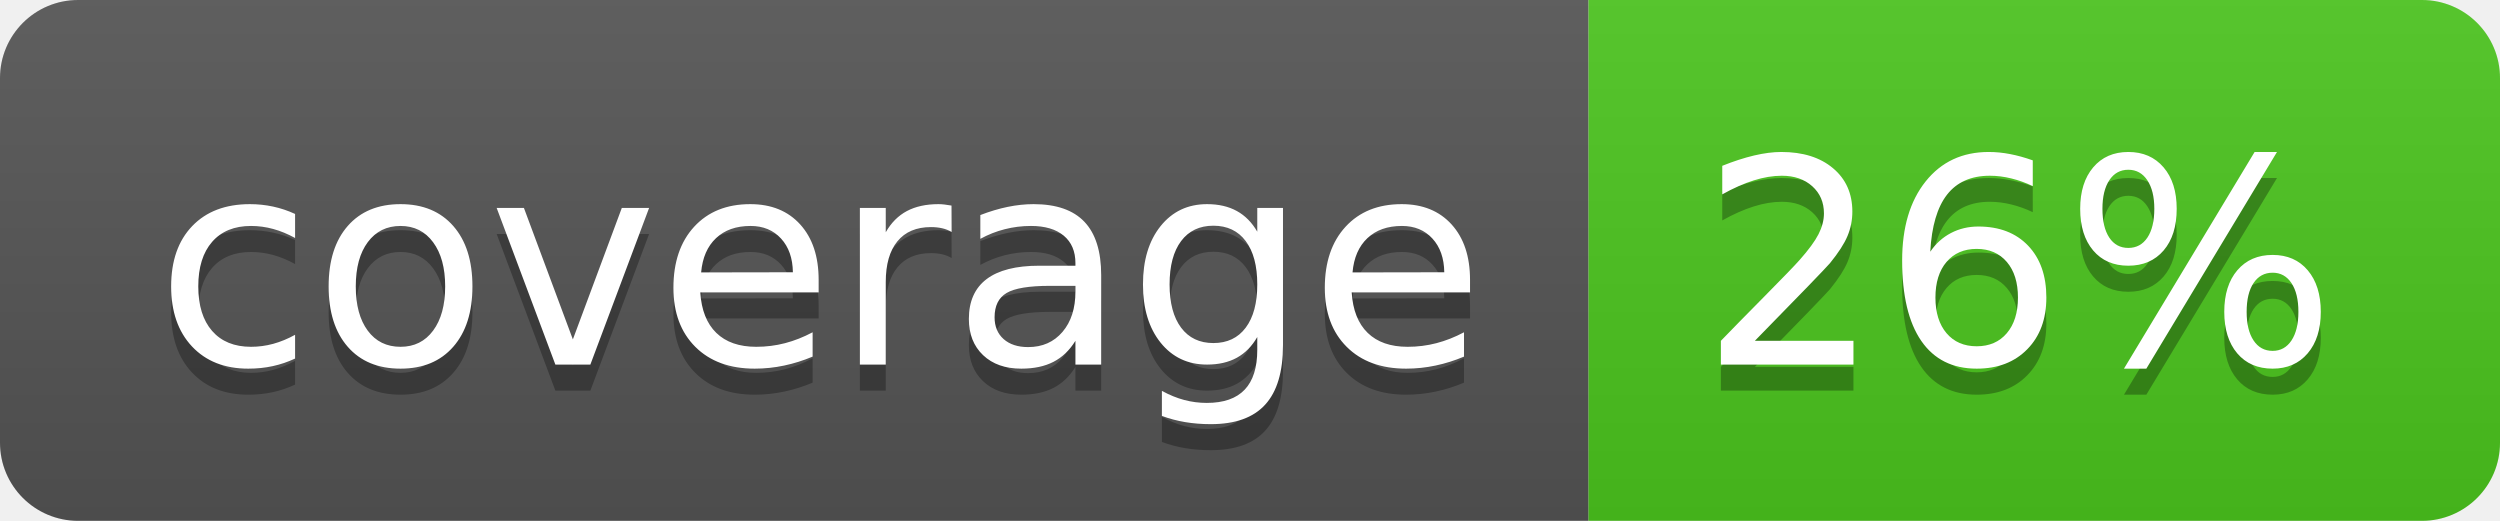
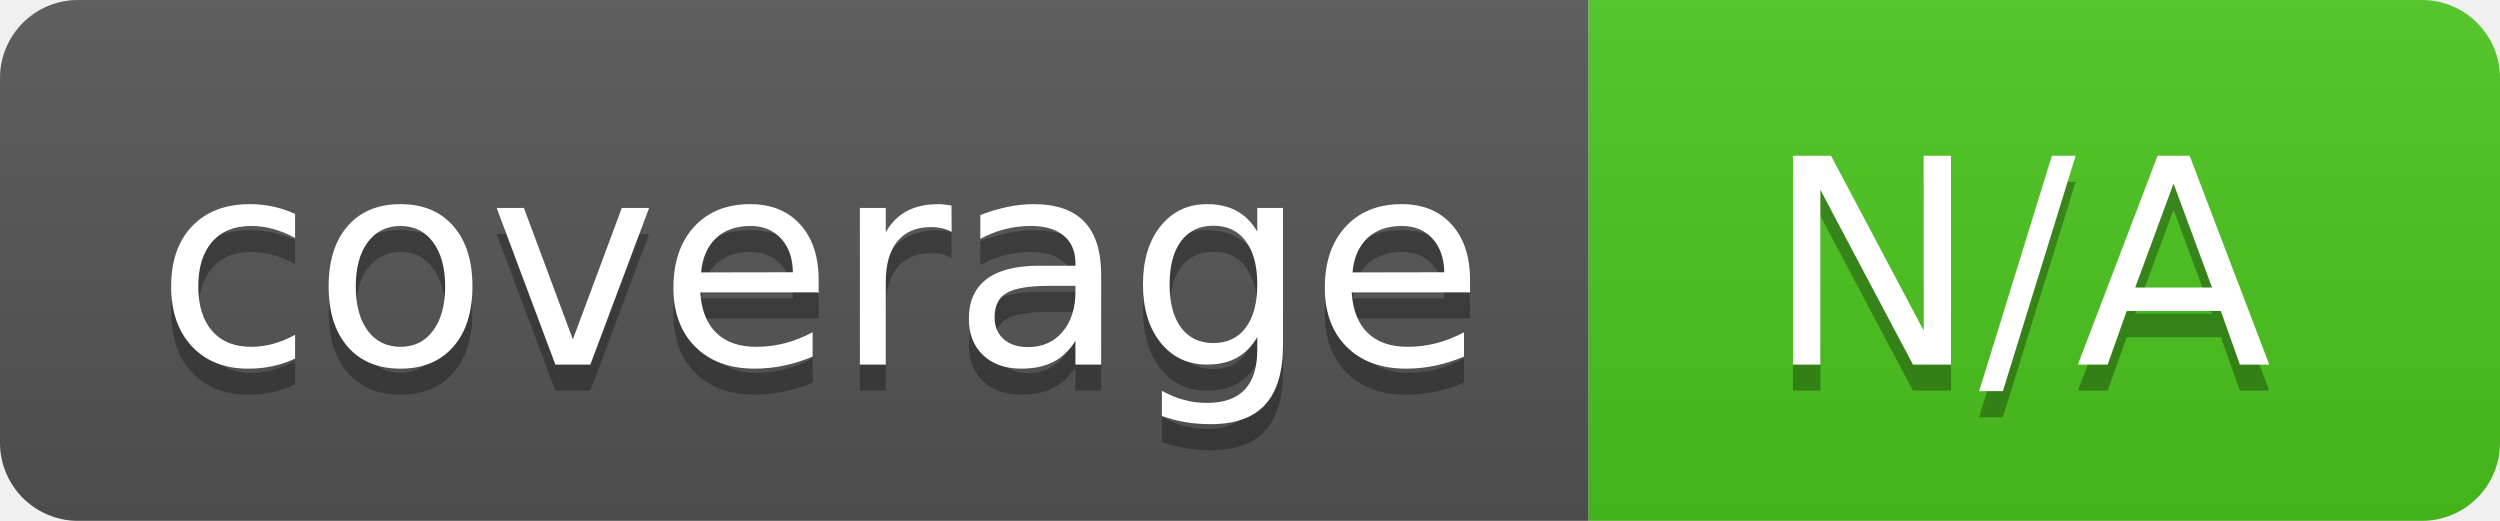
<svg xmlns="http://www.w3.org/2000/svg" width="96" height="20">
  <linearGradient id="b" x2="0" y2="100%">
    <stop offset="0" stop-color="#bbb" stop-opacity=".1" />
    <stop offset="1" stop-opacity=".1" />
  </linearGradient>
  <clipPath id="a">
    <rect width="96" height="20" rx="3" fill="#fff" />
  </clipPath>
  <g clip-path="url(#a)">
    <path fill="#555" d="M0 0h61v20H0z" />
    <path fill="#4CC61E" d="M61 0h35v20H61z" />
    <path fill="url(#b)" d="M0 0h96v20H0z" />
  </g>
  <g fill="#fff" text-anchor="middle" font-family="DejaVu Sans,Verdana,Geneva,sans-serif" font-size="110">
    <text x="315" y="150" fill="#010101" fill-opacity=".3" transform="scale(.1)" textLength="510">coverage</text>
    <text x="315" y="140" transform="scale(.1)" textLength="510">coverage</text>
-     <text x="775" y="150" fill="#010101" fill-opacity=".3" transform="scale(.1)" textLength="250">26%</text>
-     <text x="775" y="140" transform="scale(.1)" textLength="250">26%</text>
+     <text x="775" y="150" fill="#010101" fill-opacity=".3" transform="scale(.1)" textLength="250">N/A</text>
+     <text x="775" y="140" transform="scale(.1)" textLength="250">N/A</text>
  </g>
</svg>
